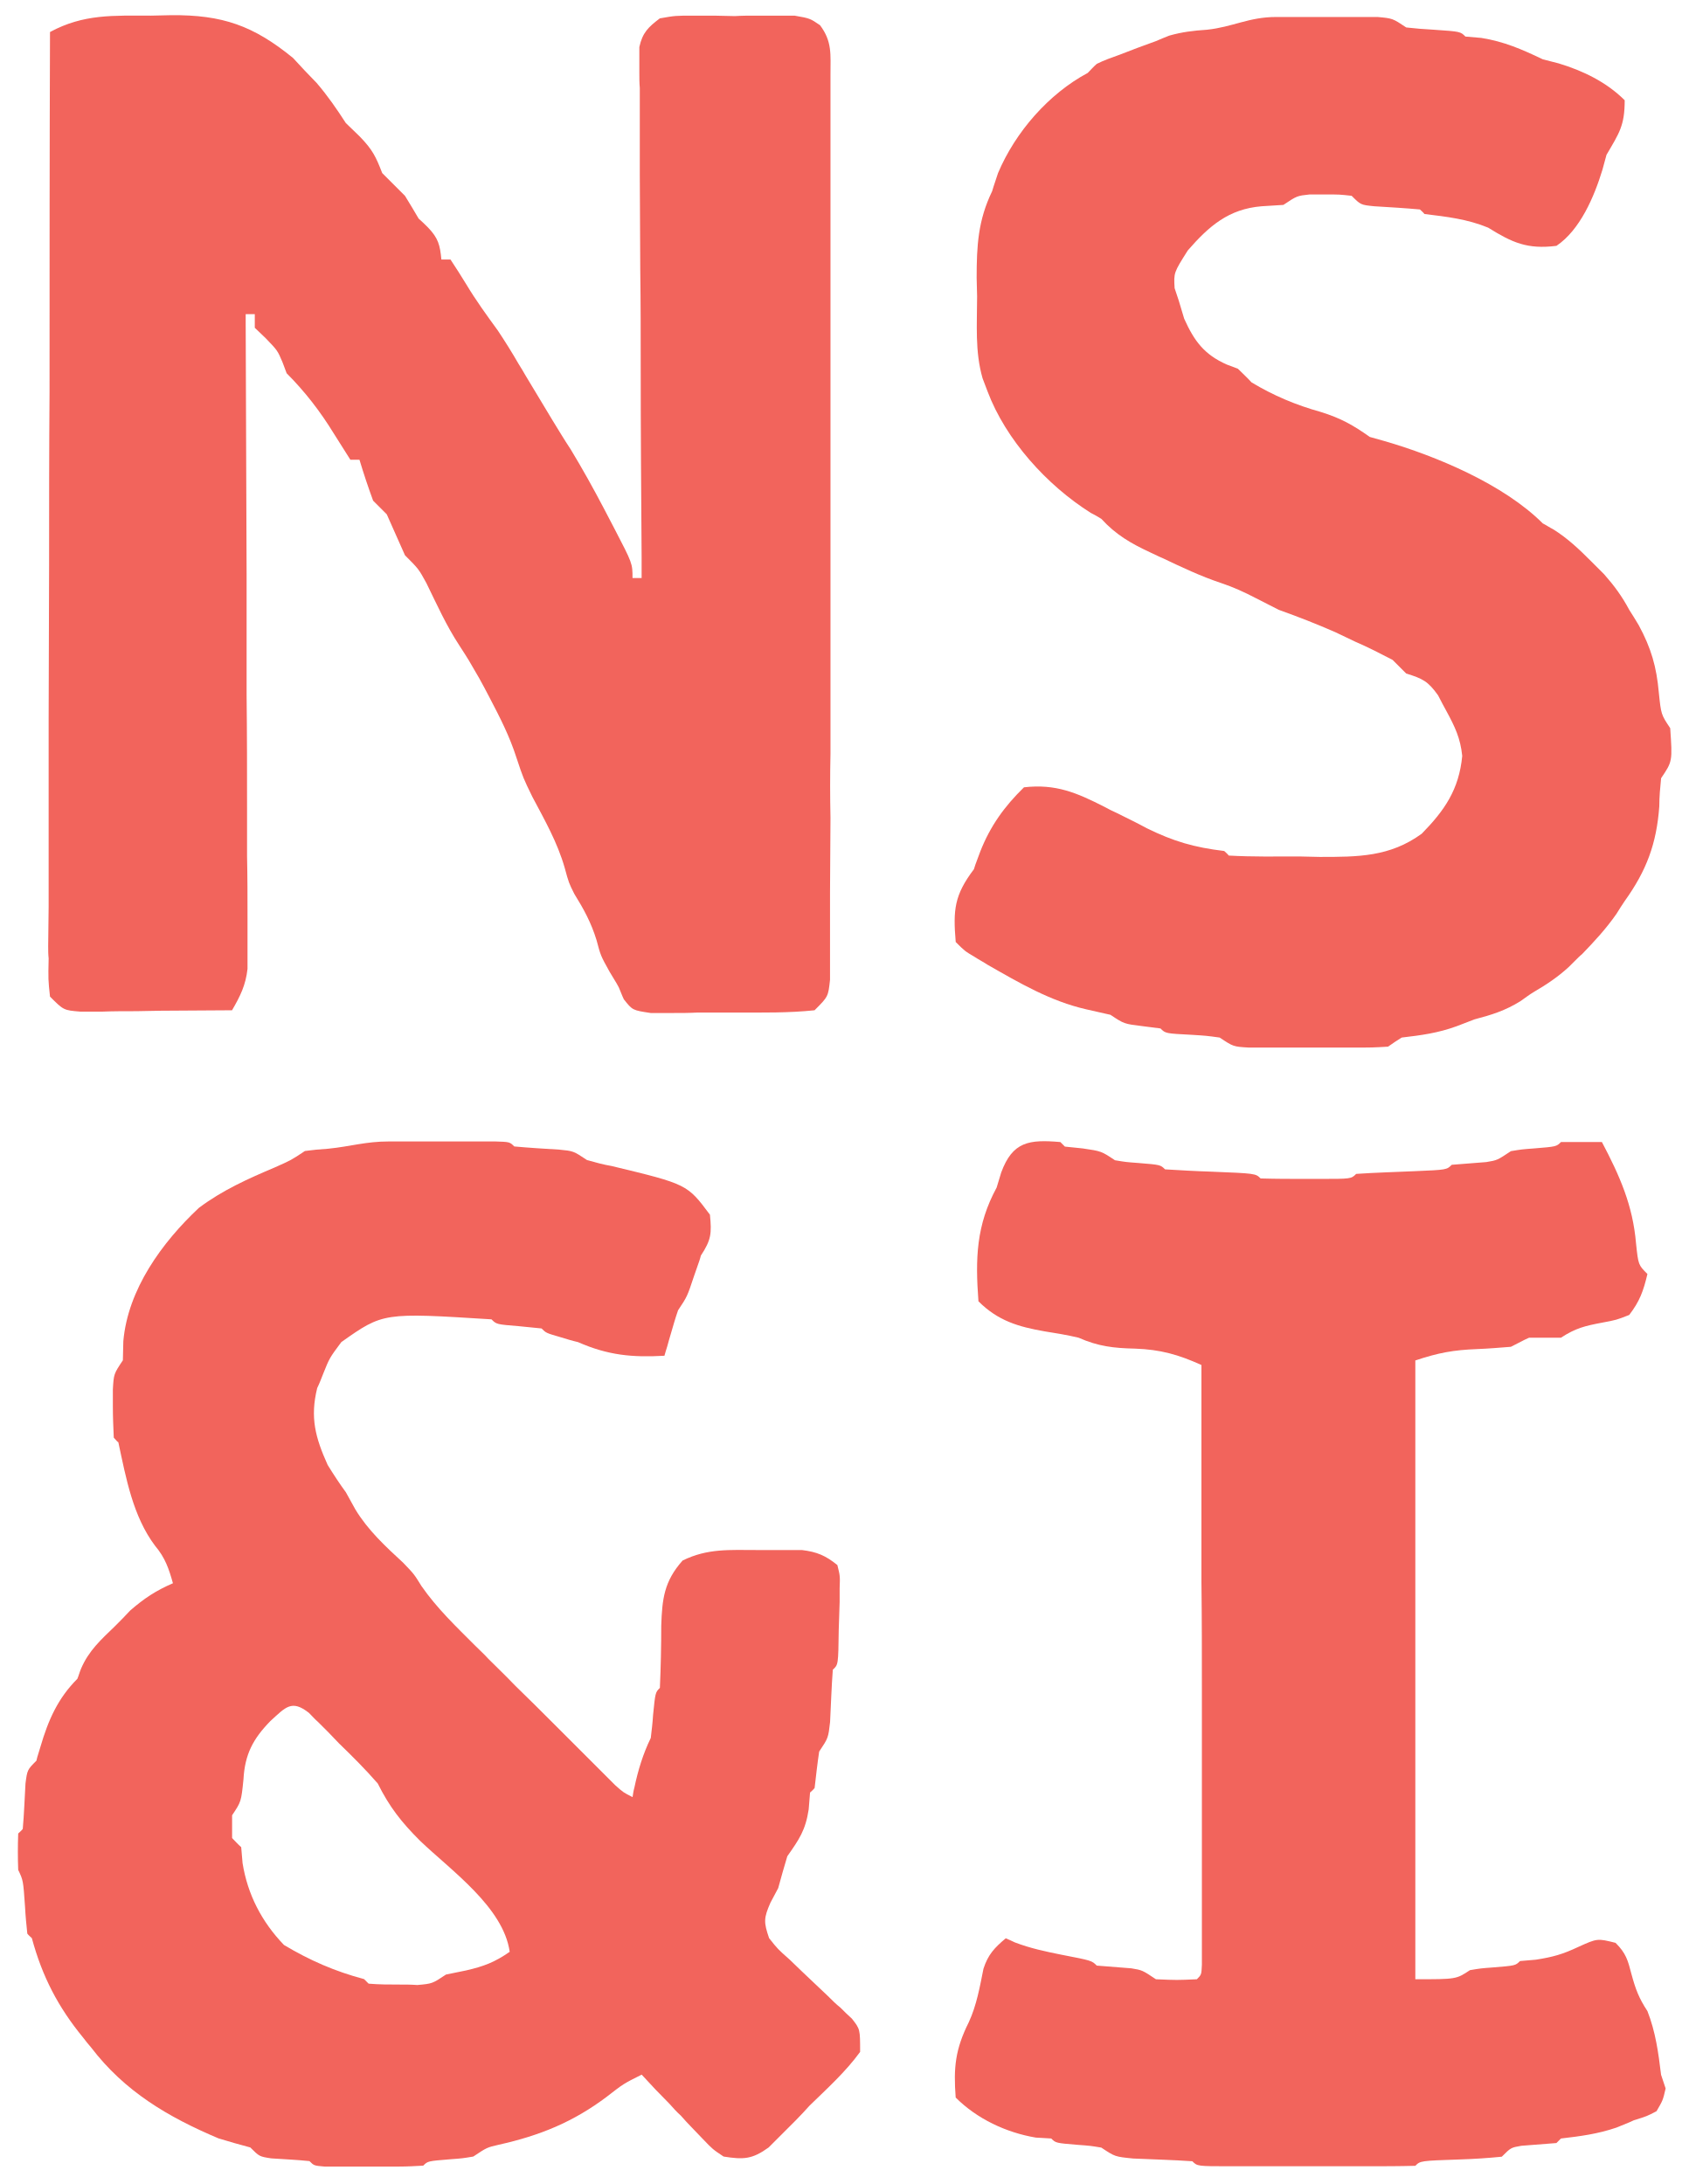
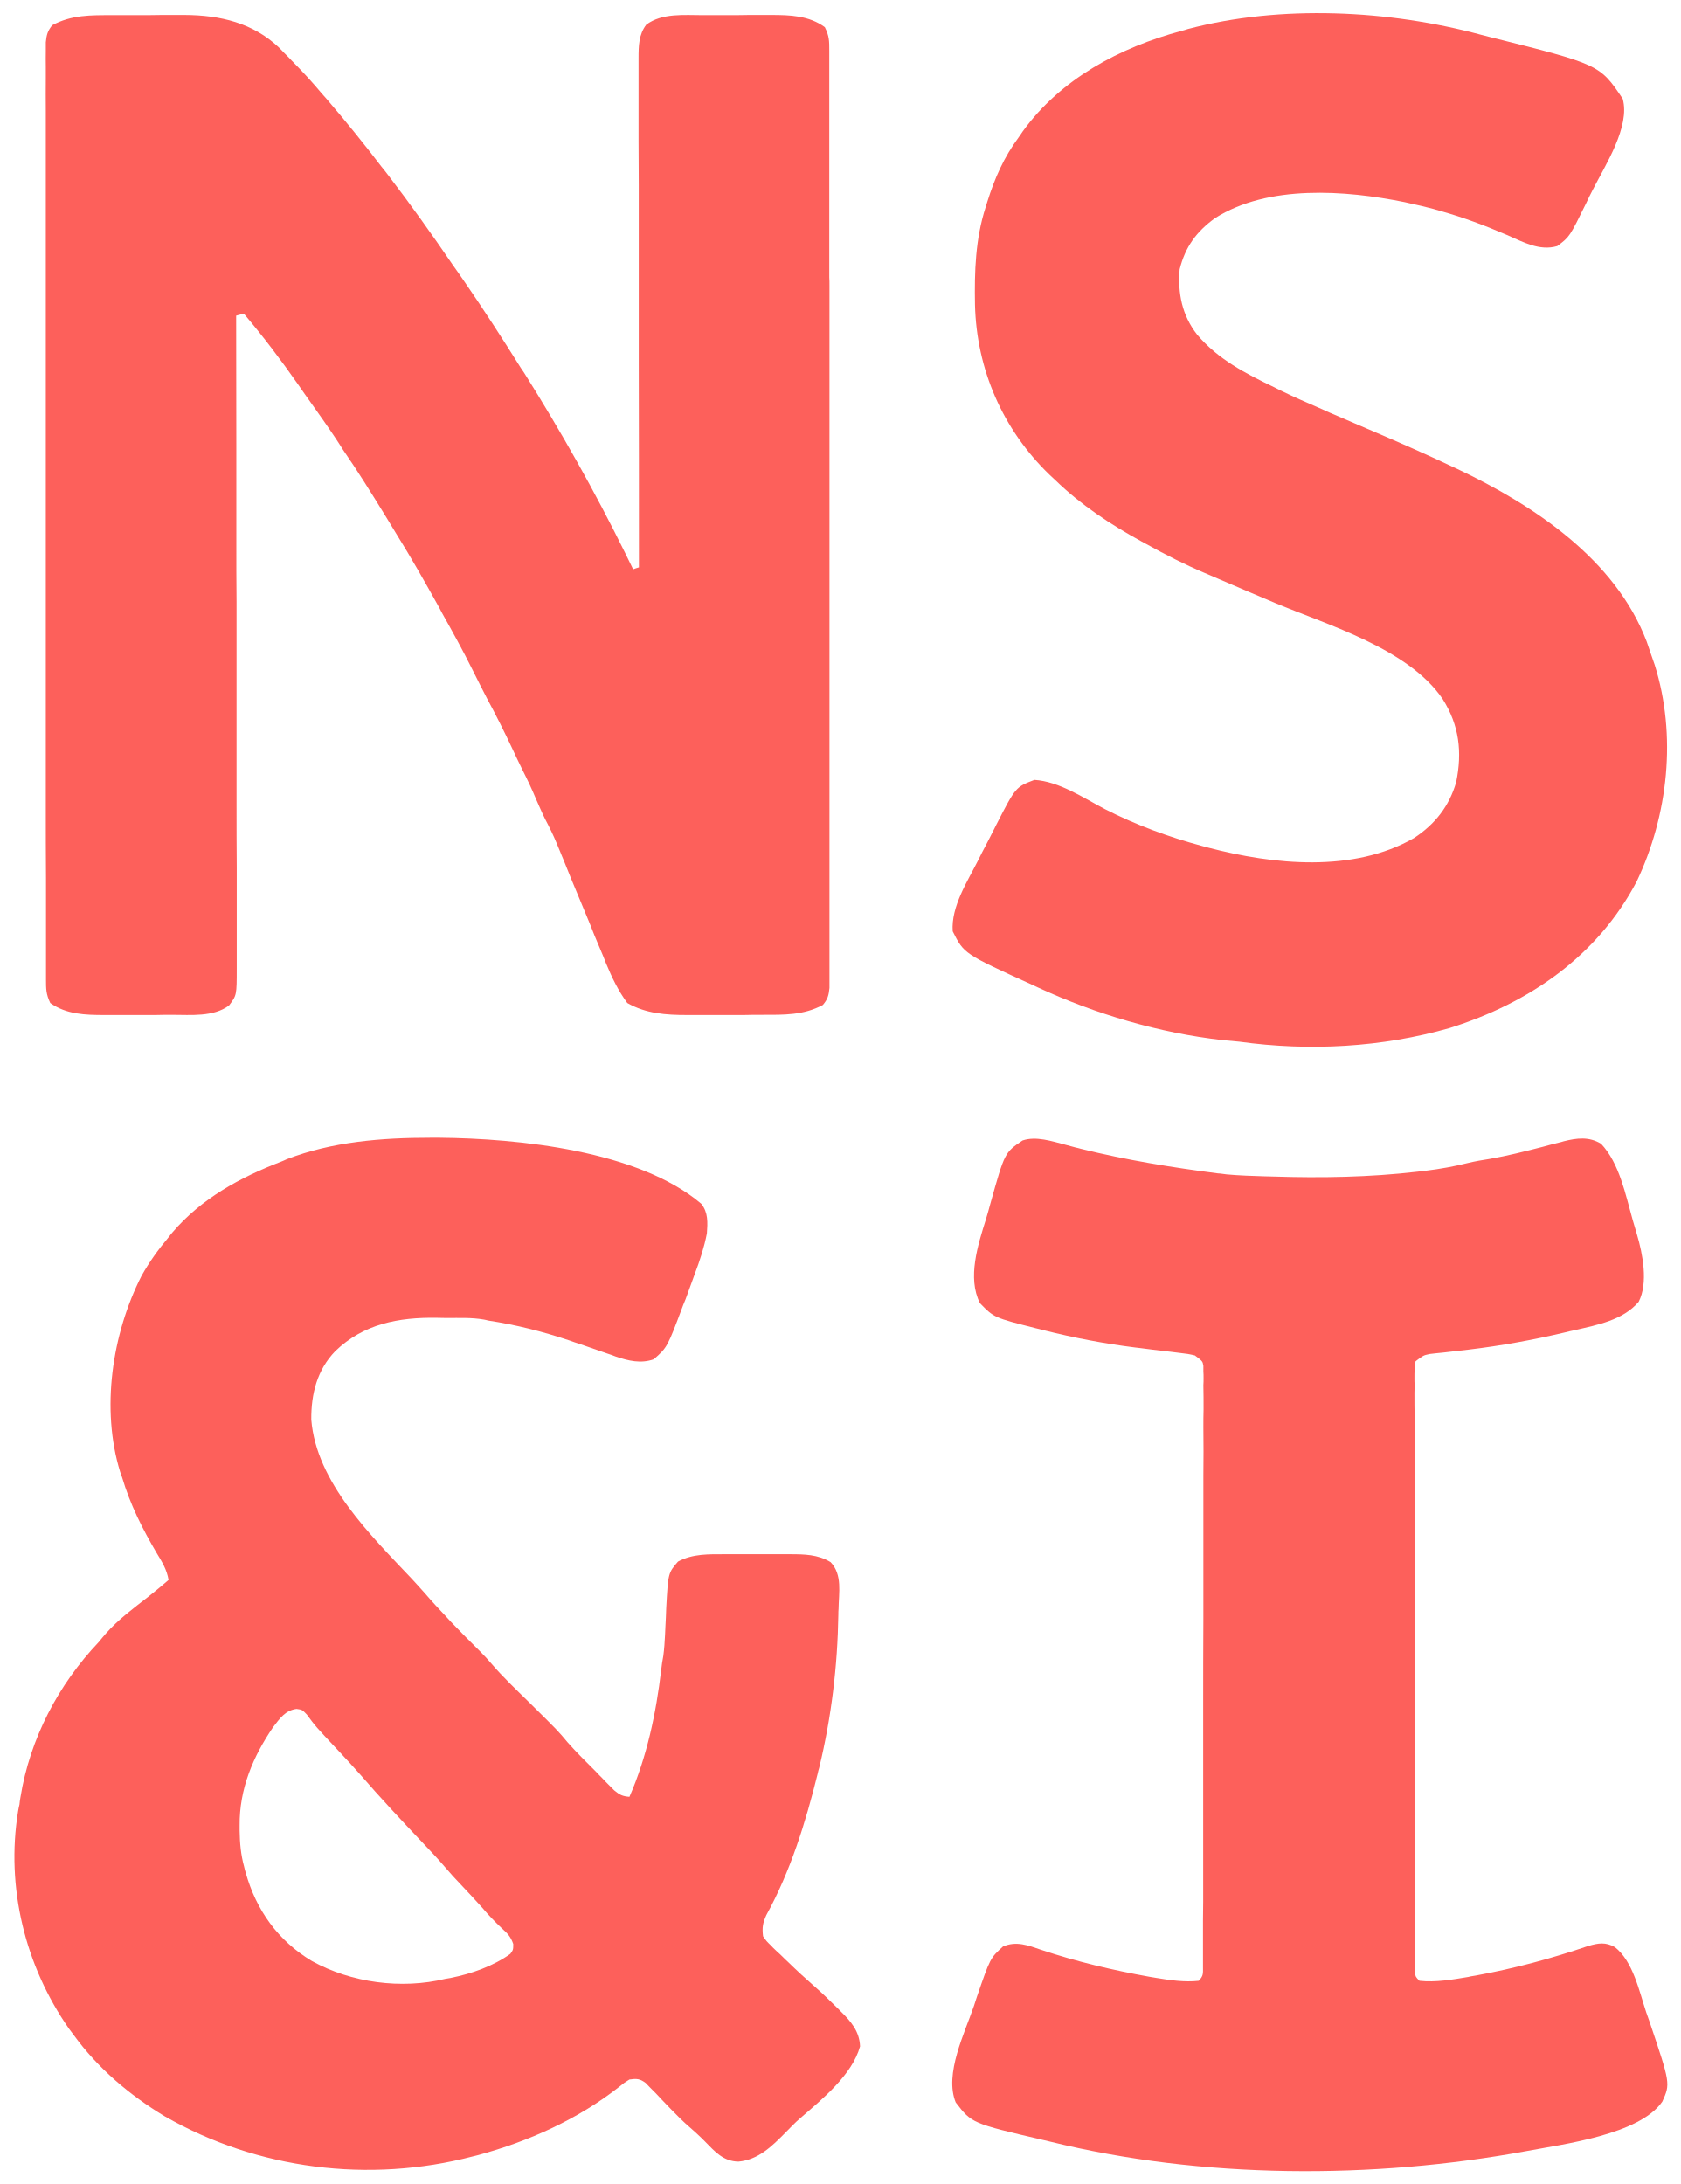
- <svg xmlns="http://www.w3.org/2000/svg" viewBox="328 273 371 480">
-   <g fill="#F2645C">
-     <path d="M0 0 C1.5 -0 2.9 -0.1 4.4 -0.1 C15.7 -0.2 22.5 2.2 31.2 9.3 C32 10.2 32.9 11.1 33.8 12.1 C34.2 12.5 34.2 12.5 36.4 14.8 C38.8 17.6 40.8 20.5 42.8 23.6 C43.3 24.1 43.3 24.1 45.9 26.6 C48.7 29.5 49.4 31 50.8 34.6 C52.5 36.3 54.1 37.9 55.8 39.6 C56.8 41.2 57.8 42.9 58.8 44.6 C59.5 45.2 60.2 45.9 60.9 46.6 C63.1 48.9 63.5 50.4 63.8 53.6 C64.5 53.6 65.1 53.6 65.8 53.6 C67 55.4 68.2 57.3 69.3 59.1 C71.4 62.6 73.8 65.9 76.2 69.2 C77.8 71.6 79.3 74 80.8 76.6 C81.3 77.4 81.8 78.2 82.3 79.1 C86.8 86.6 86.8 86.6 88.2 88.9 C89.5 91 90.8 93.2 92.2 95.3 C94.8 99.6 97.2 103.9 99.5 108.3 C100.3 109.8 101 111.2 101.8 112.7 C105.8 120.4 105.8 120.4 105.8 123.6 C106.5 123.6 107.1 123.6 107.8 123.6 C107.8 122.1 107.8 120.6 107.8 119.1 C107.7 105.1 107.6 91.2 107.6 77.2 C107.6 70.1 107.6 62.9 107.5 55.7 C107.5 48.8 107.4 41.9 107.4 35 C107.4 32.3 107.4 29.7 107.4 27 C107.4 23.3 107.4 19.6 107.4 15.9 C107.3 14.8 107.3 13.7 107.3 12.6 C107.3 11.6 107.3 10.6 107.3 9.6 C107.3 8.7 107.3 7.8 107.3 6.9 C108 3.7 109.3 2.5 111.8 0.6 C115.2 0 115.2 0 119.3 0 C120 0 120 0 123.7 0 C124.5 0 124.5 0 128.3 0.1 C129.8 0 131.4 0 132.9 0 C134.4 0 135.8 0 137.3 0 C138 0 138 0 141.4 0 C144.8 0.6 144.8 0.6 147 2.1 C149.7 5.7 149.3 8.5 149.3 13 C149.3 13.5 149.3 13.5 149.3 15.6 C149.3 18.5 149.3 21.4 149.3 24.3 C149.3 26.4 149.3 28.5 149.3 30.6 C149.3 36.2 149.3 41.8 149.3 47.5 C149.3 53.4 149.3 59.3 149.3 65.2 C149.3 75.1 149.3 85 149.3 94.8 C149.3 106.3 149.3 117.8 149.3 129.2 C149.3 140.2 149.3 151.2 149.3 162.2 C149.2 166.9 149.2 171.6 149.3 176.3 C149.3 181.8 149.2 187.3 149.2 192.8 C149.2 194.9 149.2 196.9 149.2 198.9 C149.2 201.7 149.2 204.5 149.2 207.2 C149.2 208 149.2 208 149.2 211.9 C148.8 215.6 148.8 215.6 145.8 218.6 C140.1 219.2 134.4 219.1 128.7 219.1 C125.8 219.1 123 219.1 120.1 219.1 C118.3 219.2 116.5 219.2 114.8 219.2 C113.1 219.2 111.5 219.2 109.8 219.2 C105.8 218.6 105.8 218.6 103.9 216.2 C103.5 215.4 103.2 214.5 102.8 213.6 C102.5 213 102.5 213 100.8 210.2 C98.8 206.6 98.8 206.6 97.9 203.2 C96.7 199.3 95.1 196.4 93 193 C91.8 190.6 91.8 190.6 90.9 187.3 C89.3 181.7 86.5 176.8 83.8 171.7 C81.8 167.6 81.8 167.6 80.3 163.1 C78.8 158.4 76.7 154.3 74.4 149.9 C73.6 148.4 72.9 147 72.1 145.6 C69.8 141.6 69.8 141.6 67.8 138.5 C64.9 134.1 62.8 129.4 60.5 124.7 C58.8 121.6 58.8 121.6 55.8 118.6 C54.5 115.6 53.1 112.6 51.8 109.6 C50.8 108.6 49.8 107.6 48.8 106.6 C47.7 103.6 46.7 100.6 45.8 97.6 C45.2 97.6 44.5 97.6 43.8 97.6 C42.6 95.7 41.4 93.8 40.2 91.9 C37.2 87 33.8 82.6 29.8 78.6 C29.5 77.8 29.2 77 28.9 76.2 C27.8 73.6 27.8 73.6 25.2 70.9 C24.8 70.5 24.8 70.5 22.8 68.6 C22.8 67.6 22.8 66.6 22.8 65.6 C22.2 65.6 21.5 65.6 20.8 65.6 C20.8 66.3 20.8 67.1 20.8 67.8 C20.9 86.1 20.9 104.4 21 122.8 C21 131.6 21 140.5 21 149.3 C21.1 157.8 21.1 166.4 21.1 174.9 C21.1 178.2 21.1 181.4 21.1 184.7 C21.2 189.3 21.2 193.8 21.2 198.4 C21.2 199.7 21.2 201.1 21.2 202.5 C21.2 203.1 21.2 203.1 21.2 206.3 C21.2 207.3 21.2 208.4 21.2 209.5 C20.8 213.1 19.6 215.5 17.8 218.6 C12.6 218.6 7.4 218.7 2.2 218.7 C0.4 218.7 -1.4 218.8 -3.2 218.8 C-5.7 218.8 -8.3 218.8 -10.8 218.9 C-11.6 218.9 -11.6 218.9 -15.5 218.9 C-19.2 218.6 -19.2 218.6 -22.2 215.6 C-22.6 211.9 -22.6 211.9 -22.5 207.2 C-22.6 206.3 -22.6 205.4 -22.6 204.5 C-22.6 201.6 -22.5 198.7 -22.5 195.8 C-22.5 193.7 -22.5 191.6 -22.5 189.5 C-22.5 183.8 -22.5 178.1 -22.5 172.4 C-22.5 166.5 -22.5 160.6 -22.5 154.6 C-22.5 143.4 -22.4 132.2 -22.4 120.9 C-22.4 108.1 -22.4 95.3 -22.3 82.5 C-22.3 56.2 -22.3 29.9 -22.2 3.6 C-14.8 -0.4 -8.3 0 0 0 Z " transform="translate(361.1875,276.4375)" />
-     <path d="M0 0 C1.5 -0 2.9 -0 4.4 -0 C6 -0 7.5 0 9.1 0 C10.6 0 12.2 0 13.7 -0 C15.2 -0 16.7 -0 18.2 0 C18.9 0 18.9 0 22.3 0 C25.6 0.3 25.6 0.3 28.6 2.3 C31.5 2.6 31.5 2.6 34.7 2.8 C40.5 3.2 40.5 3.2 41.6 4.3 C42.7 4.4 43.9 4.5 45.1 4.6 C50.1 5.4 54 7.1 58.6 9.3 C59.7 9.6 60.9 9.9 62.1 10.2 C67.4 11.8 72.6 14.3 76.6 18.3 C76.6 23.9 75.4 25.5 72.6 30.3 C72.3 31.4 72 32.5 71.7 33.6 C69.9 39.5 66.8 46.8 61.6 50.3 C55.2 51.1 51.9 49.6 46.6 46.3 C42 44.4 37.5 43.9 32.6 43.3 C32.3 42.9 31.9 42.6 31.6 42.3 C28.3 42 24.9 41.8 21.6 41.6 C18.6 41.3 18.6 41.3 16.6 39.3 C13.9 39 13.9 39 10.7 39 C9.6 39 8.5 39 7.4 39 C4.6 39.3 4.6 39.3 1.6 41.3 C0 41.4 -1.6 41.5 -3.2 41.6 C-10.4 42.2 -14.7 45.9 -19.4 51.3 C-22.5 56.2 -22.5 56.2 -22.3 59.6 C-22 60.5 -21.7 61.4 -21.4 62.3 C-21 63.6 -20.6 64.9 -20.2 66.3 C-18 71.2 -15.8 74.2 -10.8 76.4 C-10 76.7 -9.2 77 -8.4 77.3 C-7.4 78.3 -6.4 79.2 -5.4 80.3 C-0.6 83.2 4.4 85.3 9.8 86.8 C14.3 88.2 16.9 89.7 20.6 92.3 C21.6 92.6 22.7 92.9 23.8 93.2 C35.2 96.5 50 102.7 58.6 111.3 C59.4 111.7 60.1 112.2 60.9 112.6 C64.1 114.6 66.6 117 69.2 119.6 C70.2 120.6 71.1 121.5 72.1 122.5 C74.3 125 76 127.3 77.6 130.3 C78.3 131.4 79 132.5 79.7 133.7 C82.4 138.7 83.6 142.8 84.1 148.5 C84.6 153.3 84.6 153.3 86.6 156.3 C87.1 163.6 87.1 163.6 84.6 167.3 C84.4 169.3 84.2 171.4 84.2 173.5 C83.6 181.7 81.4 187.6 76.6 194.3 C76 195.2 75.4 196.1 74.8 197.1 C72.5 200.4 70 203.1 67.2 206 C66.7 206.4 66.7 206.4 64.3 208.8 C61.9 211 59.5 212.6 56.6 214.3 C55.6 214.9 54.7 215.6 53.7 216.3 C50.3 218.4 47.4 219.3 43.6 220.3 C42.3 220.8 41 221.3 39.7 221.8 C35.6 223.3 31.9 223.8 27.6 224.3 C26.6 224.9 25.6 225.6 24.6 226.3 C21.2 226.5 21.2 226.5 17 226.5 C15.5 226.5 13.9 226.5 12.4 226.5 C10.8 226.5 9.2 226.5 7.6 226.5 C6 226.5 4.4 226.5 2.8 226.5 C1.3 226.5 -0.2 226.5 -1.8 226.5 C-3.2 226.5 -4.6 226.5 -6 226.5 C-9.4 226.3 -9.4 226.3 -12.4 224.3 C-15.3 223.9 -15.3 223.9 -18.5 223.7 C-24.3 223.4 -24.3 223.4 -25.4 222.3 C-26.7 222.1 -28 222 -29.3 221.8 C-33.4 221.3 -33.4 221.3 -36.4 219.3 C-38.1 218.9 -39.9 218.5 -41.7 218.1 C-49.6 216.3 -56.4 212.3 -63.4 208.3 C-64.3 207.7 -65.3 207.2 -66.2 206.6 C-68.4 205.3 -68.4 205.3 -70.4 203.3 C-71 196.2 -70.7 193 -66.4 187.3 C-66.2 186.6 -66.2 186.6 -65 183.4 C-62.8 177.8 -59.7 173.5 -55.4 169.3 C-48.4 168.5 -43.8 170.5 -37.7 173.6 C-36.8 174.1 -36 174.5 -35.1 174.9 C-32.9 176 -30.6 177.1 -28.4 178.3 C-22.5 181.2 -18 182.5 -11.4 183.3 C-11.1 183.6 -10.7 183.9 -10.4 184.3 C-5.2 184.6 -0 184.5 5.2 184.5 C5.9 184.5 5.9 184.5 9.6 184.6 C18 184.6 25 184.6 32 179.5 C37 174.4 40.2 169.8 40.9 162.4 C40.5 158.5 39.3 156 37.4 152.5 C36.8 151.4 36.2 150.3 35.6 149.1 C33.4 146 32.2 145.4 28.6 144.3 C27.6 143.3 26.6 142.3 25.6 141.3 C22.9 139.9 20.2 138.5 17.4 137.3 C15.9 136.6 14.5 135.9 13 135.2 C8.9 133.4 4.8 131.8 0.6 130.3 C-1.1 129.4 -2.8 128.6 -4.5 127.7 C-7 126.4 -9.4 125.3 -12.1 124.4 C-16.6 122.9 -20.8 120.9 -25 118.9 C-25.5 118.7 -25.5 118.7 -27.6 117.7 C-31.9 115.7 -35.2 113.8 -38.4 110.3 C-39.2 109.8 -39.9 109.4 -40.7 109 C-50.4 102.9 -59.4 92.9 -63.4 82.3 C-63.8 81.3 -64.1 80.4 -64.5 79.4 C-66.2 73.5 -65.7 67.5 -65.7 61.4 C-65.7 60.1 -65.8 58.7 -65.8 57.3 C-65.8 50.3 -65.5 44.7 -62.4 38.3 C-62 36.9 -61.5 35.6 -61.1 34.3 C-57.3 25.3 -50 16.9 -41.4 12.3 C-40.7 11.6 -40.1 10.9 -39.4 10.3 C-37.8 9.5 -36.1 8.9 -34.4 8.3 C-33.1 7.8 -31.8 7.3 -30.5 6.8 C-29.1 6.3 -27.8 5.8 -26.4 5.3 C-25.5 4.9 -24.5 4.5 -23.5 4.1 C-20.7 3.3 -18.2 3 -15.2 2.8 C-9.5 2.2 -6 0 0 0 Z " transform="translate(608.4062,276.7344)" />
-     <path d="M0 0 C0.8 -0 0.8 -0 4.6 -0 C6.2 -0 7.8 0 9.5 0 C11.1 0 12.7 0 14.4 -0 C15.9 -0 17.4 -0 19 0 C19.7 0 19.7 0 23.3 0 C26.5 0.1 26.5 0.1 27.5 1.1 C30.8 1.4 34.1 1.6 37.4 1.8 C40.5 2.1 40.5 2.1 43.5 4.1 C45.3 4.6 47.1 5.1 48.9 5.4 C65.5 9.4 65.5 9.4 70.5 16.1 C70.9 20.2 70.8 21.6 68.5 25.1 C68.3 25.9 68.3 25.9 67 29.6 C65.5 34.1 65.5 34.1 63.5 37.1 C62.9 38.8 62.4 40.6 61.9 42.3 C61.6 43.2 61.4 44.1 61.1 45.1 C60.9 45.7 60.7 46.4 60.5 47.1 C53.4 47.5 48.1 47 41.5 44.1 C40.2 43.8 38.9 43.4 37.6 43 C34.5 42.1 34.5 42.1 33.5 41.1 C31.8 40.9 30.2 40.8 28.5 40.6 C23.6 40.2 23.6 40.2 22.5 39.1 C-1.3 37.6 -1.3 37.6 -10.5 44.1 C-13.1 47.6 -13.1 47.6 -14.5 51.1 C-14.9 52.1 -15.3 53.2 -15.8 54.2 C-17.4 60.7 -16.2 65.1 -13.5 71.1 C-12.2 73.2 -10.9 75.2 -9.5 77.1 C-8.8 78.4 -8.1 79.6 -7.4 80.9 C-4.6 85.5 -0.8 89 3.1 92.6 C5.5 95.1 5.5 95.1 7.1 97.7 C10.5 102.6 14.7 106.6 19 110.9 C19.9 111.8 20.9 112.7 21.8 113.7 C23.7 115.6 25.7 117.5 27.6 119.5 C30.6 122.4 33.6 125.4 36.6 128.4 C38.5 130.3 40.4 132.2 42.3 134.1 C43.2 135 44 135.8 45 136.8 C45.4 137.2 45.4 137.2 47.5 139.3 C48.2 140 48.9 140.7 49.7 141.5 C51.5 143.1 51.5 143.1 53.5 144.1 C53.6 143.4 53.7 142.7 53.9 142 C54.7 138.2 55.8 134.6 57.5 131.1 C57.7 129.4 57.9 127.8 58 126.1 C58.5 121.1 58.5 121.1 59.5 120.1 C59.7 115.6 59.8 111 59.8 106.4 C60 100.6 60.4 96.7 64.5 92.1 C70 89.4 74.8 89.8 80.9 89.8 C82.1 89.8 83.2 89.8 84.4 89.8 C85.5 89.8 86.6 89.8 87.7 89.8 C88.7 89.8 89.7 89.8 90.7 89.8 C94 90.2 95.9 91 98.5 93.1 C99.1 95.5 99.1 95.5 99 98.2 C99 98.7 99 98.7 99 101.2 C99 102.2 98.9 103.2 98.9 104.3 C98.9 105.3 98.8 106.3 98.8 107.4 C98.7 115 98.7 115 97.5 116.1 C97.2 120 97.1 123.8 96.9 127.6 C96.5 131.1 96.5 131.1 94.5 134.1 C94.1 136.8 93.8 139.5 93.5 142.1 C93.2 142.5 92.8 142.8 92.5 143.1 C92.4 144.3 92.3 145.6 92.2 146.8 C91.5 151.4 90.1 153.4 87.5 157.1 C86.8 159.5 86.1 161.8 85.5 164.1 C84.9 165.2 84.4 166.2 83.8 167.3 C82.3 170.7 82.3 171.6 83.5 175.1 C85.4 177.5 85.4 177.5 88 179.8 C88.9 180.7 89.8 181.5 90.7 182.4 C92.6 184.2 94.5 186 96.4 187.8 C97.3 188.7 98.2 189.6 99.2 190.4 C100 191.2 100.8 192 101.7 192.8 C103.5 195.1 103.5 195.1 103.5 200.1 C100.3 204.5 96.3 208.1 92.4 211.9 C91.4 213 90.4 214.1 89.3 215.2 C88.3 216.2 87.3 217.2 86.2 218.3 C85.3 219.2 84.4 220.1 83.4 221.1 C79.8 223.7 77.9 223.8 73.5 223.1 C71.1 221.5 71.1 221.5 68.9 219.2 C68.5 218.8 68.5 218.8 66.5 216.7 C65.7 215.9 64.9 215 64.1 214.1 C63.2 213.3 62.4 212.4 61.6 211.5 C59.5 209.4 57.5 207.3 55.5 205.1 C51.5 207.1 51.5 207.1 47.9 209.9 C40.5 215.5 33.1 218.5 24.1 220.5 C21.5 221.1 21.5 221.1 18.5 223.1 C16.1 223.5 16.1 223.5 13.4 223.7 C8.5 224.1 8.5 224.1 7.5 225.1 C5.7 225.2 4 225.3 2.2 225.3 C1.1 225.3 0 225.3 -1.1 225.3 C-2.2 225.3 -3.3 225.3 -4.5 225.3 C-5.1 225.3 -5.1 225.3 -7.9 225.3 C-9 225.3 -10.1 225.3 -11.2 225.3 C-12.2 225.3 -13.2 225.3 -14.2 225.3 C-16.5 225.1 -16.5 225.1 -17.5 224.1 C-20.3 223.8 -23.1 223.7 -25.9 223.5 C-28.5 223.1 -28.5 223.1 -30.5 221.1 C-32.8 220.5 -35.2 219.8 -37.5 219.1 C-48.6 214.4 -58.1 208.8 -65.5 199.1 C-66.1 198.4 -66.6 197.8 -67.2 197 C-72.7 190.3 -76.2 183.6 -78.5 175.1 C-78.8 174.8 -79.2 174.5 -79.5 174.1 C-79.7 172.2 -79.9 170.2 -80 168.2 C-80.4 162.4 -80.4 162.4 -81.5 160.1 C-81.6 157.5 -81.6 154.8 -81.5 152.1 C-81.2 151.8 -80.8 151.5 -80.5 151.1 C-80.2 147.8 -80.1 144.5 -79.9 141.1 C-79.5 138.1 -79.5 138.1 -77.5 136.1 C-77.4 135.6 -77.4 135.6 -76.6 133 C-74.9 127.2 -72.8 122.4 -68.5 118.1 C-68.2 117.4 -68 116.6 -67.7 115.9 C-66 111.9 -63.3 109.5 -60.2 106.5 C-59.1 105.4 -58 104.3 -56.9 103.1 C-53.8 100.4 -51.2 98.7 -47.5 97.1 C-48.4 93.9 -49.2 91.5 -51.4 88.9 C-56.3 82.4 -57.8 74 -59.5 66.1 C-59.7 66 -59.7 66 -60.5 65.1 C-60.6 62.8 -60.7 60.6 -60.7 58.3 C-60.7 57 -60.7 55.7 -60.7 54.5 C-60.5 51.1 -60.5 51.1 -58.5 48.1 C-58.5 46.7 -58.4 45.3 -58.4 43.9 C-57.4 32.5 -49.9 22.2 -41.8 14.6 C-36.6 10.7 -31 8.2 -25.1 5.7 C-21.5 4.1 -21.5 4.1 -18.5 2.1 C-16.1 1.8 -16.1 1.8 -13.4 1.6 C-8.4 1.1 -5.2 0 0 0 Z M-26.1 127.4 C-29.9 131.3 -31.7 134.7 -32 140.2 C-32.5 145.1 -32.5 145.1 -34.5 148.1 C-34.5 149.8 -34.5 151.4 -34.5 153.1 C-33.8 153.8 -33.2 154.5 -32.5 155.1 C-32.4 156.3 -32.3 157.4 -32.2 158.6 C-31.1 165.5 -28 171.5 -23.1 176.6 C-17.4 180 -11.9 182.4 -5.5 184.1 C-5.3 184.3 -5.3 184.3 -4.5 185.1 C-2.2 185.3 0.1 185.3 2.4 185.3 C3.6 185.3 4.9 185.3 6.2 185.4 C9.5 185.1 9.5 185.1 12.5 183.1 C13.9 182.8 15.4 182.5 16.9 182.2 C20.8 181.3 23.2 180.4 26.5 178.1 C25.1 168.3 13.7 160.3 6.8 153.7 C2.7 149.6 0.1 146.3 -2.5 141.1 C-5.2 138 -8.1 135.1 -11 132.3 C-11.8 131.5 -12.5 130.7 -13.3 129.9 C-13.7 129.5 -13.7 129.5 -15.6 127.6 C-16.3 127 -16.9 126.3 -17.6 125.6 C-21.4 122.6 -22.7 124.3 -26.1 127.4 Z " transform="translate(413.5,523.8672)" />
-     <path d="M0 0 C0.3 0.3 0.7 0.7 1 1 C2.3 1.1 3.6 1.3 4.9 1.4 C9 2 9 2 12 4 C14.4 4.4 14.4 4.4 17.1 4.6 C22 5 22 5 23 6 C26.3 6.2 29.7 6.4 33 6.5 C42.9 6.9 42.9 6.9 44 8 C47.3 8.1 50.7 8.1 54 8.1 C54.9 8.1 55.9 8.1 56.9 8.1 C63.9 8.1 63.9 8.1 65 7 C69.3 6.7 73.6 6.6 77.9 6.4 C84.9 6.1 84.9 6.1 86 5 C88.5 4.8 91 4.6 93.6 4.4 C96 4 96 4 99 2 C101.4 1.6 101.4 1.6 104.1 1.4 C109 1 109 1 110 0 C113 -0 116 -0 119 0 C122.9 7.4 125.8 13.9 126.5 22.3 C127 27 127 27 129 29 C128.1 32.8 127.3 35 125 38 C122.2 39.1 122.2 39.1 119 39.7 C115.3 40.4 113.2 40.9 110 43 C107.7 43 105.3 43 103 43 C102.3 43.3 102.3 43.3 99 45 C96.5 45.2 94.1 45.4 91.6 45.5 C86.4 45.7 83.1 46.3 78 48 C78 92.9 78 137.8 78 184 C87 184 87 184 90 182 C92.4 181.6 92.4 181.6 95.1 181.4 C100 181 100 181 101 180 C102.2 179.9 103.3 179.8 104.5 179.7 C108.3 179.1 110.4 178.5 113.8 176.9 C118 175 118 175 122 176 C124.3 178.3 124.7 179.8 125.5 182.9 C126.4 186.2 127.1 188.1 129 191 C130.8 195.6 131.4 200.1 132 205 C132.3 206 132.7 207 133 208 C132.4 210.6 132.4 210.6 131 213 C128.9 214.1 128.9 214.1 126 215 C125.4 215.3 125.4 215.3 122.2 216.6 C118.1 218 114.3 218.5 110 219 C109.7 219.3 109.3 219.7 109 220 C106.5 220.2 103.9 220.4 101.3 220.6 C99 221 99 221 97 223 C94 223.3 91 223.5 87.9 223.6 C79.1 223.9 79.1 223.9 78 225 C74.5 225.1 71 225.1 67.4 225.1 C66.4 225.1 65.3 225.1 64.2 225.1 C62 225.1 59.7 225.1 57.5 225.1 C54 225.1 50.6 225.1 47.1 225.1 C44.9 225.1 42.7 225.1 40.6 225.1 C39.5 225.1 38.5 225.1 37.4 225.1 C30.1 225.1 30.1 225.1 29 224 C24.7 223.7 20.3 223.6 16 223.4 C12 223 12 223 9 221 C6.6 220.6 6.6 220.6 3.9 220.4 C-1 220 -1 220 -2 219 C-3.1 218.9 -4.2 218.9 -5.4 218.8 C-11.9 217.7 -18.3 214.7 -23 210 C-23.5 203.4 -23.1 199.4 -20.1 193.4 C-18.4 189.7 -17.7 185.7 -16.9 181.7 C-15.9 178.6 -14.5 177.1 -12 175 C-11.3 175.3 -10.6 175.6 -10 175.9 C-6.6 177.2 -3.3 177.9 0.2 178.6 C6.9 179.9 6.9 179.9 8 181 C10.5 181.2 13 181.4 15.6 181.6 C18 182 18 182 21 184 C25.6 184.2 25.6 184.2 30 184 C31 183 31 183 31.1 180.8 C31.1 179.8 31.1 178.8 31.1 177.8 C31.1 176.7 31.1 175.5 31.1 174.4 C31.1 173.1 31.1 171.9 31.1 170.6 C31.1 169.3 31.1 168 31.1 166.6 C31.1 162.3 31.1 157.9 31.1 153.6 C31.1 150.6 31.1 147.6 31.1 144.6 C31.1 136.7 31.1 128.7 31.1 120.8 C31.1 112.7 31.1 104.7 31 96.6 C31 80.7 31 64.9 31 49 C25.9 46.7 22 45.6 16.4 45.4 C11.7 45.3 8.3 44.9 4 43 C1.5 42.4 -1 42 -3.5 41.6 C-9.2 40.6 -13.7 39.3 -18 35 C-18.7 25.6 -18.5 18.3 -14 10 C-13.7 8.9 -13.3 7.8 -13 6.7 C-10.5 -0.1 -6.9 -0.6 0 0 Z " transform="translate(561,524)" />
-   </g>
+ <svg xmlns="http://www.w3.org/2000/svg" viewBox="588 460 868 1128">
+   <path fill="#FD605B" d="M0 0 C0.7 -0 0.7 -0 4.1 -0 C6.9 -0 9.7 -0 12.5 -0 C16.8 -0 21.1 -0 25.4 -0.1 C28.2 -0.1 30.9 -0.1 33.7 -0.1 C35 -0.1 36.2 -0.1 37.5 -0.1 C55.8 -0 72.8 4 86.3 16.9 C88 18.7 89.7 20.4 91.4 22.1 C92.2 23 93 23.8 93.9 24.7 C98.8 29.7 103.5 34.8 108 40.2 C108.5 40.7 108.5 40.7 111 43.6 C120.7 54.9 130 66.4 139 78.2 C140.1 79.5 141.1 80.8 142.1 82.1 C153.9 97.5 165.1 113.2 176 129.2 C177.9 131.9 179.8 134.5 181.6 137.2 C191.8 152 201.5 167 211 182.2 C211.6 183 212.1 183.9 212.7 184.7 C231.7 214.9 249.1 245.8 264.9 277.8 C266.3 280.6 267.6 283.4 269 286.2 C270 285.8 271 285.5 272 285.2 C272 284.5 272 284.5 272 281 C272 247.1 272 213.3 271.9 179.5 C271.9 163.2 271.9 146.8 271.9 130.5 C271.9 116.2 271.9 102 271.9 87.7 C271.9 80.2 271.8 72.6 271.8 65.1 C271.8 58 271.8 50.9 271.8 43.8 C271.8 41.2 271.8 38.6 271.8 36 C271.8 32.4 271.8 28.9 271.8 25.3 C271.8 24.8 271.8 24.8 271.8 22.2 C271.8 15.9 271.9 10 275.8 4.9 C283.9 -1.2 295.5 0 305.1 0 C306.4 -0 307.6 -0 308.9 -0 C311.5 -0 314.2 -0 316.8 -0 C320.8 -0 324.8 -0 328.8 -0.1 C331.4 -0.1 334 -0.1 336.6 -0.1 C337.7 -0.1 338.9 -0.1 340.2 -0.1 C350 -0.1 359.8 0.2 368 6.2 C370.3 10.8 370.3 13.3 370.3 18.4 C370.3 19.2 370.3 20.1 370.3 20.9 C370.3 23.8 370.3 26.6 370.3 29.4 C370.3 31.5 370.3 33.5 370.3 35.6 C370.3 41.2 370.3 46.9 370.3 52.5 C370.3 58.6 370.3 64.6 370.3 70.7 C370.3 82.6 370.3 94.5 370.3 106.4 C370.3 116.1 370.3 125.8 370.3 135.4 C370.4 136.8 370.4 138.2 370.4 139.6 C370.4 142.4 370.4 145.2 370.4 148 C370.4 174.2 370.4 200.4 370.4 226.6 C370.4 250.6 370.4 274.6 370.4 298.6 C370.4 323.2 370.4 347.8 370.4 372.4 C370.4 386.2 370.4 400.1 370.4 413.9 C370.4 425.7 370.4 437.4 370.4 449.2 C370.4 455.2 370.4 461.2 370.4 467.2 C370.4 472.7 370.4 478.2 370.4 483.7 C370.4 485.7 370.4 487.7 370.4 489.7 C370.4 492.4 370.4 495.1 370.4 497.8 C370.4 499.3 370.4 500.8 370.4 502.4 C370 506.3 369.5 508.2 367 511.2 C356.9 516.6 346.9 516.3 335.6 516.3 C334.3 516.3 332.9 516.3 331.5 516.3 C328.5 516.4 325.6 516.4 322.7 516.4 C318.3 516.4 313.8 516.4 309.4 516.4 C306.5 516.4 303.7 516.4 300.8 516.4 C299.5 516.4 298.2 516.4 296.8 516.4 C286 516.4 275.6 515.7 266 510.2 C261.2 503.7 258.1 497.1 255 489.7 C254.6 488.6 254.1 487.5 253.7 486.4 C252.1 482.6 250.6 478.9 249 475.2 C247.9 472.3 246.7 469.4 245.5 466.5 C243.1 460.8 240.8 455.1 238.4 449.4 C238.1 448.7 238.1 448.7 236.7 445.3 C235.5 442.4 234.4 439.5 233.2 436.6 C232.6 435.1 231.9 433.6 231.3 432 C230.8 430.7 230.2 429.3 229.6 427.9 C227.8 423.5 225.7 419.3 223.5 415.1 C221.9 411.9 220.5 408.5 219 405.2 C216.8 399.9 214.4 394.8 211.8 389.7 C210 386.1 208.3 382.4 206.6 378.8 C202.5 370.1 198.2 361.5 193.6 353 C191.1 348.1 188.6 343.3 186.2 338.4 C181.1 328.1 175.6 318.2 170 308.2 C169.5 307.1 168.9 306.1 168.3 305 C161.3 292.4 154.2 279.9 146.6 267.7 C144.8 264.7 143 261.8 141.2 258.8 C134 247.1 126.8 235.5 119 224.2 C117.8 222.2 116.5 220.3 115.2 218.3 C111 212 106.6 205.8 102.2 199.6 C100.1 196.7 98.1 193.8 96.1 190.9 C87.3 178.3 78 166 68 154.2 C66.7 154.5 65.4 154.8 64 155.2 C64 155.5 64 155.5 64 157.4 C64.1 200.7 64.1 244.1 64.1 287.4 C64.1 292.6 64.2 297.8 64.2 303 C64.2 304.1 64.2 305.1 64.2 306.2 C64.2 323 64.2 339.7 64.2 356.5 C64.2 373.7 64.2 390.9 64.2 408.2 C64.2 418.8 64.2 429.4 64.3 440 C64.3 447.3 64.3 454.6 64.3 461.9 C64.3 466.1 64.3 470.3 64.3 474.5 C64.3 479 64.3 483.6 64.3 488.2 C64.3 489.5 64.3 490.8 64.3 492.2 C64.3 506.2 64.3 506.2 60.3 511.5 C52.2 517.5 40.6 516.3 31 516.3 C29.7 516.3 28.5 516.3 27.2 516.3 C24.5 516.4 21.9 516.4 19.3 516.4 C15.3 516.4 11.2 516.4 7.2 516.4 C4.7 516.4 2.1 516.4 -0.5 516.4 C-1.7 516.4 -2.9 516.4 -4.1 516.4 C-13.9 516.4 -23.7 516.1 -32 510.2 C-34.2 505.6 -34.2 503 -34.2 497.9 C-34.2 497.1 -34.2 496.3 -34.2 495.4 C-34.2 492.6 -34.2 489.7 -34.2 486.9 C-34.2 484.8 -34.2 482.8 -34.2 480.8 C-34.2 475.1 -34.2 469.5 -34.2 463.8 C-34.2 457.8 -34.2 451.7 -34.2 445.6 C-34.3 433.7 -34.3 421.8 -34.3 409.9 C-34.3 400.2 -34.3 390.6 -34.3 380.9 C-34.3 379.5 -34.3 378.2 -34.3 376.7 C-34.3 373.9 -34.3 371.2 -34.3 368.4 C-34.3 342.2 -34.3 315.9 -34.3 289.7 C-34.3 265.7 -34.3 241.8 -34.3 217.8 C-34.3 193.1 -34.3 168.5 -34.3 143.9 C-34.3 130.1 -34.3 116.3 -34.3 102.4 C-34.3 90.7 -34.3 78.9 -34.3 67.1 C-34.3 61.1 -34.3 55.1 -34.3 49.1 C-34.4 43.6 -34.3 38.1 -34.3 32.6 C-34.3 30.6 -34.3 28.6 -34.3 26.6 C-34.4 23.9 -34.3 21.2 -34.3 18.5 C-34.3 17 -34.3 15.5 -34.3 14 C-33.9 10.1 -33.4 8.2 -31 5.2 C-21 -0.2 -11.1 0 0 0 Z " transform="translate(645.957,467.832)" />
+   <path fill="#FD605B" d="M0 0 C0.8 -0 0.8 -0 4.8 -0 C45.3 0.4 107.3 6.5 139.9 34.1 C143.5 38.6 143.2 43.8 142.8 49.4 C141.4 56.6 139.2 63.3 136.6 70.2 C136.2 71.3 135.8 72.4 135.4 73.5 C134.2 76.8 133 80.1 131.8 83.4 C131.4 84.4 131 85.3 130.6 86.3 C122.4 108.2 122.4 108.2 115.4 114.4 C108.7 116.8 102.2 115.2 95.7 113 C94.2 112.4 92.8 111.9 91.2 111.4 C90.5 111.1 89.7 110.9 88.9 110.6 C84.9 109.2 80.8 107.8 76.8 106.4 C75.2 105.9 73.7 105.4 72.1 104.8 C58.1 100.1 44.3 96.6 29.8 94.4 C29 94.2 28.3 94 27.6 93.9 C21.3 92.8 14.9 93.1 8.5 93.1 C6.8 93.1 5 93 3.3 93 C-16.4 92.7 -34.5 96.1 -49.1 110.2 C-58.5 119.9 -61.6 132.3 -61.5 145.6 C-58.9 178.1 -30.6 205.5 -9.6 227.8 C-7.3 230.3 -5 232.8 -2.8 235.3 C0.8 239.5 4.6 243.6 8.4 247.6 C9.1 248.4 9.8 249.1 10.5 249.9 C15.6 255.2 20.7 260.4 26 265.6 C28 267.6 29.8 269.6 31.7 271.8 C37.6 278.7 44.3 285 50.8 291.4 C65.9 306.3 65.9 306.3 70.9 312.3 C75.5 317.5 80.5 322.4 85.4 327.3 C86.5 328.5 87.6 329.6 88.8 330.8 C89.8 331.9 90.9 333 92 334.1 C93 335.1 94 336.1 95 337.1 C97.8 339.4 99.2 340.1 102.8 340.4 C111.8 319.9 116.6 297.1 119.2 274.9 C119.5 272.4 119.8 270 120.3 267.6 C120.8 263.9 121 260.4 121.2 256.7 C121.3 255.2 121.3 253.7 121.4 252.2 C121.6 249.1 121.7 246 121.8 243 C122.8 224.8 122.8 224.8 127.9 218.9 C135.5 214.8 143.9 215.1 152.3 215.1 C152.9 215.1 152.9 215.1 155.9 215.1 C158.4 215.1 160.9 215.1 163.4 215.1 C167.2 215.1 171 215.1 174.8 215.1 C177.3 215.1 179.7 215.1 182.2 215.1 C183.3 215.1 184.4 215.1 185.6 215.1 C193 215.1 200.2 215.2 206.7 219.2 C212.9 225.7 210.9 235 210.8 243.4 C210.7 244.3 210.7 245.2 210.7 246.1 C210.3 272.8 207.1 299.4 200.8 325.4 C200.5 326.4 200.2 327.4 200 328.5 C193.8 353.6 186 378.8 173.5 401.5 C171.6 405.7 171.3 407.9 171.8 412.4 C173.6 415 173.6 415 176.1 417.4 C176.5 417.9 176.5 417.9 178.8 420.1 C179.8 421 180.8 421.9 181.8 422.9 C182.7 423.8 183.6 424.7 184.6 425.6 C189.2 430.1 193.9 434.4 198.8 438.7 C202.5 441.9 206 445.4 209.5 448.8 C210.2 449.5 211 450.2 211.7 451 C217.1 456.3 221.6 461.4 221.9 469.3 C217.8 484.1 202.2 496.7 191 506.4 C188.3 508.7 185.9 511.3 183.4 513.8 C176.4 520.9 169.3 527.9 159.1 528.8 C151.3 528.7 146.9 523.6 141.8 518.4 C141.2 517.8 140.6 517.2 140 516.6 C138.1 514.8 136.2 513 134.2 511.3 C130.8 508.4 127.7 505.3 124.6 502.1 C123.7 501.2 122.8 500.2 121.9 499.3 C120 497.4 118.2 495.4 116.4 493.5 C115.5 492.6 114.6 491.7 113.6 490.7 C113.2 490.3 113.2 490.3 111.2 488.2 C108.1 485.9 106.5 485.9 102.8 486.4 C100.2 488 100.2 488 97.5 490.2 C76.1 507 50.9 518.3 24.8 525.4 C23.9 525.6 23 525.9 22 526.1 C-31.6 540.1 -89.3 532.9 -137.2 505.4 C-155.3 494.5 -171.8 480.5 -184.2 463.4 C-185 462.3 -185.8 461.3 -186.6 460.2 C-209.3 427.7 -219.3 387.1 -212.9 347.8 C-212.7 346.7 -212.5 345.5 -212.2 344.4 C-212.1 343.1 -211.9 341.9 -211.7 340.7 C-206.8 310.4 -192.2 282.5 -171.2 260.4 C-170.1 259 -168.9 257.6 -167.7 256.2 C-161.2 248.8 -153.3 243 -145.6 237 C-142 234.2 -138.6 231.3 -135.2 228.4 C-136.1 223 -138.6 219 -141.4 214.4 C-148.8 201.8 -155 189.5 -159.2 175.4 C-159.5 174.5 -159.8 173.6 -160.2 172.6 C-170.2 140.1 -164.4 101.3 -149.2 71.4 C-145.2 64.2 -140.5 57.7 -135.2 51.4 C-134.6 50.6 -134 49.8 -133.3 49 C-118.4 31.5 -98.3 20.5 -77.2 12.4 C-76.2 12 -75.2 11.6 -74.2 11.1 C-50.7 2 -25 -0 0 0 Z M-81.2 304.4 C-91.6 319.6 -98.7 336.5 -98.5 355.2 C-98.5 356.1 -98.5 357 -98.5 357.9 C-98.4 364.3 -97.9 370.2 -96.2 376.4 C-96 377.4 -95.7 378.4 -95.4 379.5 C-89.9 399 -78.7 414.7 -61.2 425.2 C-40.8 436.5 -14.9 439.9 7.8 434.4 C8.2 434.3 8.2 434.3 10.7 433.9 C21.2 431.8 32.6 427.8 41.3 421.5 C42.8 419.4 42.8 419.4 42.8 416.4 C41.5 412.7 40 411.1 37.1 408.5 C33.5 405.1 30.1 401.6 26.9 397.8 C23.3 393.8 19.7 389.9 16 386 C13 382.9 10.1 379.7 7.3 376.4 C3.7 372.2 -0.1 368.2 -3.9 364.2 C-15 352.5 -25.9 340.8 -36.4 328.7 C-39.9 324.7 -43.6 320.8 -47.2 316.9 C-59.4 303.9 -59.4 303.9 -63.8 297.9 C-66.2 295.4 -66.2 295.4 -69.1 295 C-74.9 295.7 -77.8 300 -81.2 304.4 Z " transform="translate(810.25,1047.625)" />
+   <path fill="#FD605B" d="M0 0 C0.6 0.2 0.6 0.2 3.9 1 C61.1 15.3 61.1 15.3 73 33 C77 47.3 64 67.3 57.6 79.9 C56.4 82.2 55.2 84.6 54.1 87 C45.6 104.3 45.6 104.3 39.2 109.1 C30 111.8 21.4 106.9 13.1 103.3 C1.9 98.5 -9.2 94.3 -21 91 C-22.3 90.6 -23.5 90.3 -24.8 89.9 C-28.8 88.8 -32.9 87.9 -37 87 C-37.9 86.8 -38.7 86.6 -39.6 86.4 C-70.2 80.2 -110.1 77.2 -137.6 94.7 C-147.2 101.7 -152.9 109.5 -155.8 121.1 C-156.8 133.5 -154.6 144.8 -146.8 154.8 C-136.1 167.5 -121.8 174.9 -107 182 C-105.8 182.6 -104.7 183.2 -103.4 183.8 C-97.1 186.9 -90.7 189.7 -84.2 192.5 C-82.8 193.1 -81.4 193.7 -80 194.4 C-72 197.8 -64 201.3 -56 204.7 C-42.2 210.6 -28.5 216.6 -15 223 C-14.6 223.2 -14.6 223.2 -12.4 224.2 C27.2 243 69.2 270.8 85.4 313.4 C86.3 315.9 87.1 318.5 88 321 C88.5 322.4 89 323.8 89.5 325.3 C101 361.8 96.5 403.1 80.2 437.3 C59.9 475.9 24.7 500 -16.2 512.9 C-51.3 523 -89 525 -125 520 C-127.9 519.7 -130.8 519.5 -133.7 519.2 C-166.3 515.5 -199.2 505.8 -229 492 C-229.9 491.6 -230.8 491.2 -231.8 490.7 C-267.2 474.6 -267.2 474.6 -273 463 C-273.9 450.2 -265.4 437.3 -259.8 426.2 C-259.4 425.5 -259.4 425.5 -257.8 422.2 C-255.8 418.5 -253.9 414.7 -252 411 C-251.5 410 -251 409 -250.5 408 C-240.5 388.5 -240.5 388.5 -230.8 384.8 C-218.1 385.6 -205.6 394 -194.6 399.8 C-178.4 408.1 -161.5 414.3 -144 419 C-143 419.3 -142 419.5 -141 419.8 C-107.4 428.6 -66.1 432.9 -34.7 414.8 C-23.9 407.7 -16.6 398.4 -13 386 C-9.8 370.4 -11.4 356.6 -20 343 C-37.7 317 -78.9 305 -106.6 293.4 C-116.1 289.4 -125.5 285.4 -135 281.3 C-137.5 280.2 -140.1 279.1 -142.7 278 C-153.1 273.6 -163.1 268.5 -173 263 C-173.8 262.6 -174.6 262.1 -175.4 261.7 C-191.5 252.9 -206.8 242.8 -220 230 C-220.5 229.5 -220.5 229.5 -223.1 227.1 C-247.2 203.8 -260.7 172.7 -261.5 139.4 C-261.8 122.1 -261.3 105.5 -256 89 C-255.7 88.1 -255.4 87.1 -255.1 86.1 C-251.3 74 -246.6 63.3 -239 53 C-238.3 52 -237.5 50.9 -236.8 49.8 C-217.3 22.8 -186.7 6.5 -155 -2 C-153.9 -2.3 -152.7 -2.6 -151.6 -3 C-103.5 -15.7 -47.9 -12.9 0 0 Z " transform="translate(1353,478)" />
+   <path fill="#FD605B" d="M0 0 C1.7 0.5 3.5 0.9 5.2 1.4 C6.1 1.6 7 1.8 8 2.1 C31.4 7.9 54.8 11.7 78.8 14.8 C79.5 14.8 79.5 14.8 83.2 15.3 C89.8 15.9 96.3 16.1 102.9 16.3 C103.6 16.3 103.6 16.3 106.9 16.4 C132 17.2 157 16.8 181.9 13.9 C183.3 13.7 184.7 13.6 186.1 13.4 C193.5 12.5 200.7 11.2 207.9 9.4 C211.6 8.5 215.3 7.9 219.1 7.3 C228.3 5.7 237.3 3.4 246.3 1.1 C249.1 0.3 251.9 -0.4 254.7 -1.1 C255.6 -1.3 256.4 -1.5 257.3 -1.8 C264.1 -3.5 270.4 -4.3 276.6 -0.5 C286.1 9.6 289.2 25.8 292.9 38.8 C293.6 41.3 294.4 43.8 295.1 46.3 C298.1 56.4 301 71.4 296 81.1 C287.8 90.7 274.7 93 262.8 95.8 C261.2 96.1 259.6 96.5 258 96.9 C241.5 100.8 225 103.8 208.3 105.8 C206.8 106 205.4 106.1 203.9 106.3 C201 106.6 198.1 107 195.3 107.3 C194 107.4 192.6 107.6 191.3 107.7 C190.1 107.8 189 108 187.8 108.1 C184.8 108.8 184.8 108.8 180.8 111.8 C180.3 114.2 180.3 114.2 180.3 117.1 C180.2 117.6 180.2 117.6 180.2 120.5 C180.2 121.7 180.2 122.9 180.3 124.2 C180.3 125.5 180.2 126.8 180.2 128.1 C180.2 132.5 180.2 136.9 180.3 141.3 C180.3 144.4 180.3 147.5 180.3 150.6 C180.2 158.3 180.3 165.9 180.3 173.5 C180.3 182.4 180.3 191.3 180.3 200.2 C180.3 216 180.3 231.9 180.3 247.7 C180.4 263.1 180.4 278.5 180.4 293.9 C180.4 294.8 180.4 295.8 180.4 296.8 C180.4 297.7 180.4 298.7 180.4 299.6 C180.4 317.1 180.4 334.6 180.4 352.1 C180.4 358.3 180.4 364.5 180.4 370.7 C180.4 379.1 180.4 387.4 180.5 395.7 C180.5 398.8 180.5 401.9 180.5 404.9 C180.5 409.1 180.5 413.3 180.5 417.5 C180.5 418.1 180.5 418.1 180.5 421.2 C180.5 422.3 180.5 423.4 180.5 424.5 C180.5 425 180.5 425 180.5 427.5 C180.8 429.8 180.8 429.8 182.8 431.8 C191.2 432.7 199.7 431.2 208.1 429.8 C208.7 429.6 208.7 429.6 211.8 429.1 C231.6 425.5 251 420.3 270 413.8 C275.2 412.3 278.9 411.7 283.7 414.4 C293.1 421.7 296.3 437.3 299.9 448.1 C300.4 449.6 301 451.1 301.5 452.6 C312.4 484.9 312.4 484.9 308.2 494.2 C296.4 511.3 256.8 516.2 238.3 519.7 C158.8 534.4 70.4 534.2 -8.2 514.8 C-9.4 514.5 -10.5 514.2 -11.6 514 C-48.4 505.4 -48.4 505.4 -56.7 494.6 C-62.7 479.9 -52 458.7 -47.3 444.8 C-46.8 443.2 -46.3 441.7 -45.8 440.2 C-38.9 420.1 -38.9 420.1 -32.3 414.1 C-25.4 411.1 -19.3 413.5 -12.6 415.8 C5.7 421.9 24.3 426.3 43.2 429.7 C44.4 429.9 45.6 430.1 46.8 430.3 C54 431.5 61.4 432.6 68.8 431.8 C71.3 429.2 71 428.1 71 424.5 C71 424 71 424 71 421.2 C71 420 71 418.7 71 417.5 C71 416.8 71 416.8 71 413.5 C71 409.1 71 404.8 71 400.4 C71 397.3 71.1 394.1 71.1 391 C71.1 383.4 71.1 375.7 71.1 368.1 C71.1 361.9 71.1 355.7 71.1 349.5 C71.1 331.9 71.1 314.3 71.1 296.8 C71.1 296.3 71.1 296.3 71.1 293.9 C71.1 293.4 71.1 293.4 71.1 291 C71.1 275.6 71.1 260.2 71.2 244.9 C71.2 229.1 71.2 213.3 71.2 197.5 C71.2 188.6 71.2 179.8 71.2 170.9 C71.3 162.6 71.3 154.2 71.2 145.9 C71.2 142.8 71.2 139.8 71.3 136.7 C71.3 132.5 71.3 128.3 71.2 124.2 C71.3 122.9 71.3 121.7 71.3 120.5 C71.3 119.3 71.3 118.2 71.2 117.1 C71.2 116.1 71.2 115.2 71.2 114.2 C70.8 111.8 70.8 111.8 66.8 108.8 C63.2 108 63.2 108 58.9 107.5 C57.3 107.3 55.7 107.1 54.1 106.9 C53.2 106.8 52.4 106.7 51.5 106.6 C47.2 106.1 42.9 105.6 38.5 105 C37.7 104.9 36.8 104.8 35.9 104.7 C20 102.7 4.3 99.7 -11.2 95.8 C-12.6 95.4 -13.9 95.1 -15.2 94.8 C-36.9 89.3 -36.9 89.3 -44.2 81.8 C-50.8 68.7 -45.2 51.6 -41.1 38.5 C-40.3 35.8 -39.5 33.1 -38.8 30.4 C-31.4 4 -31.4 4 -22.2 -2.2 C-15.3 -4.6 -6.9 -1.8 0 0 Z " transform="translate(1138.25,1051.25)" />
</svg>
